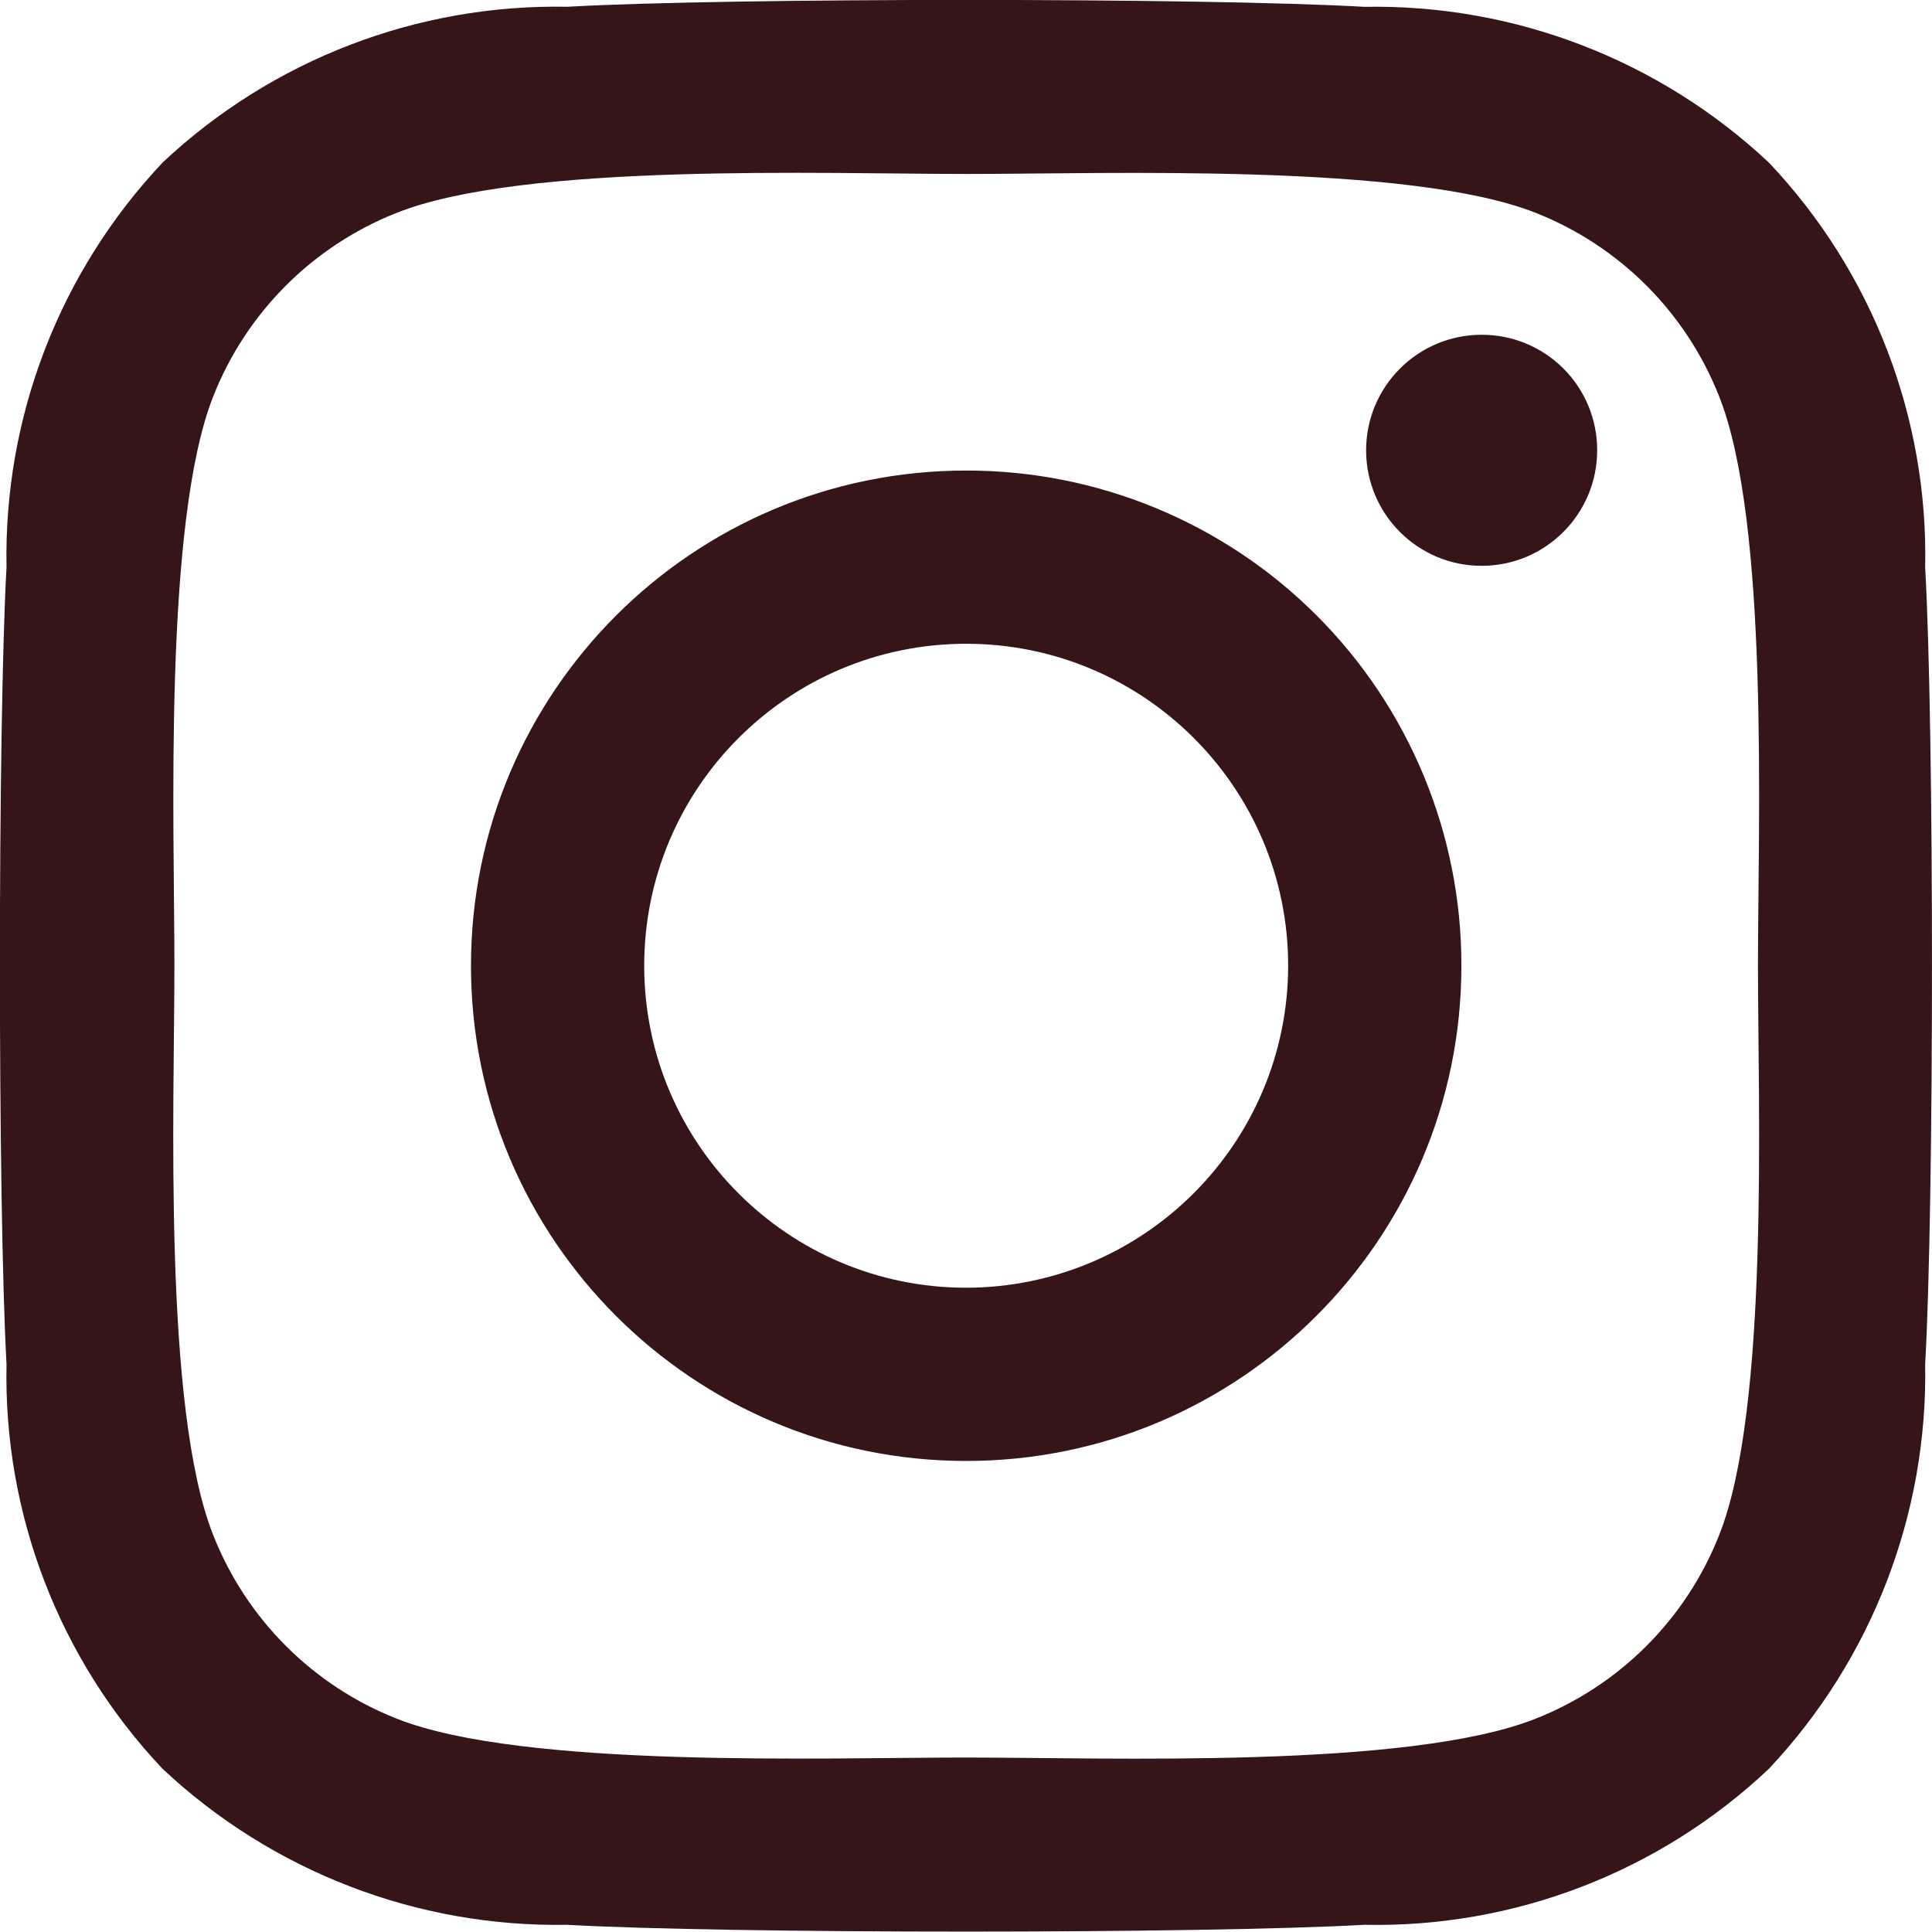
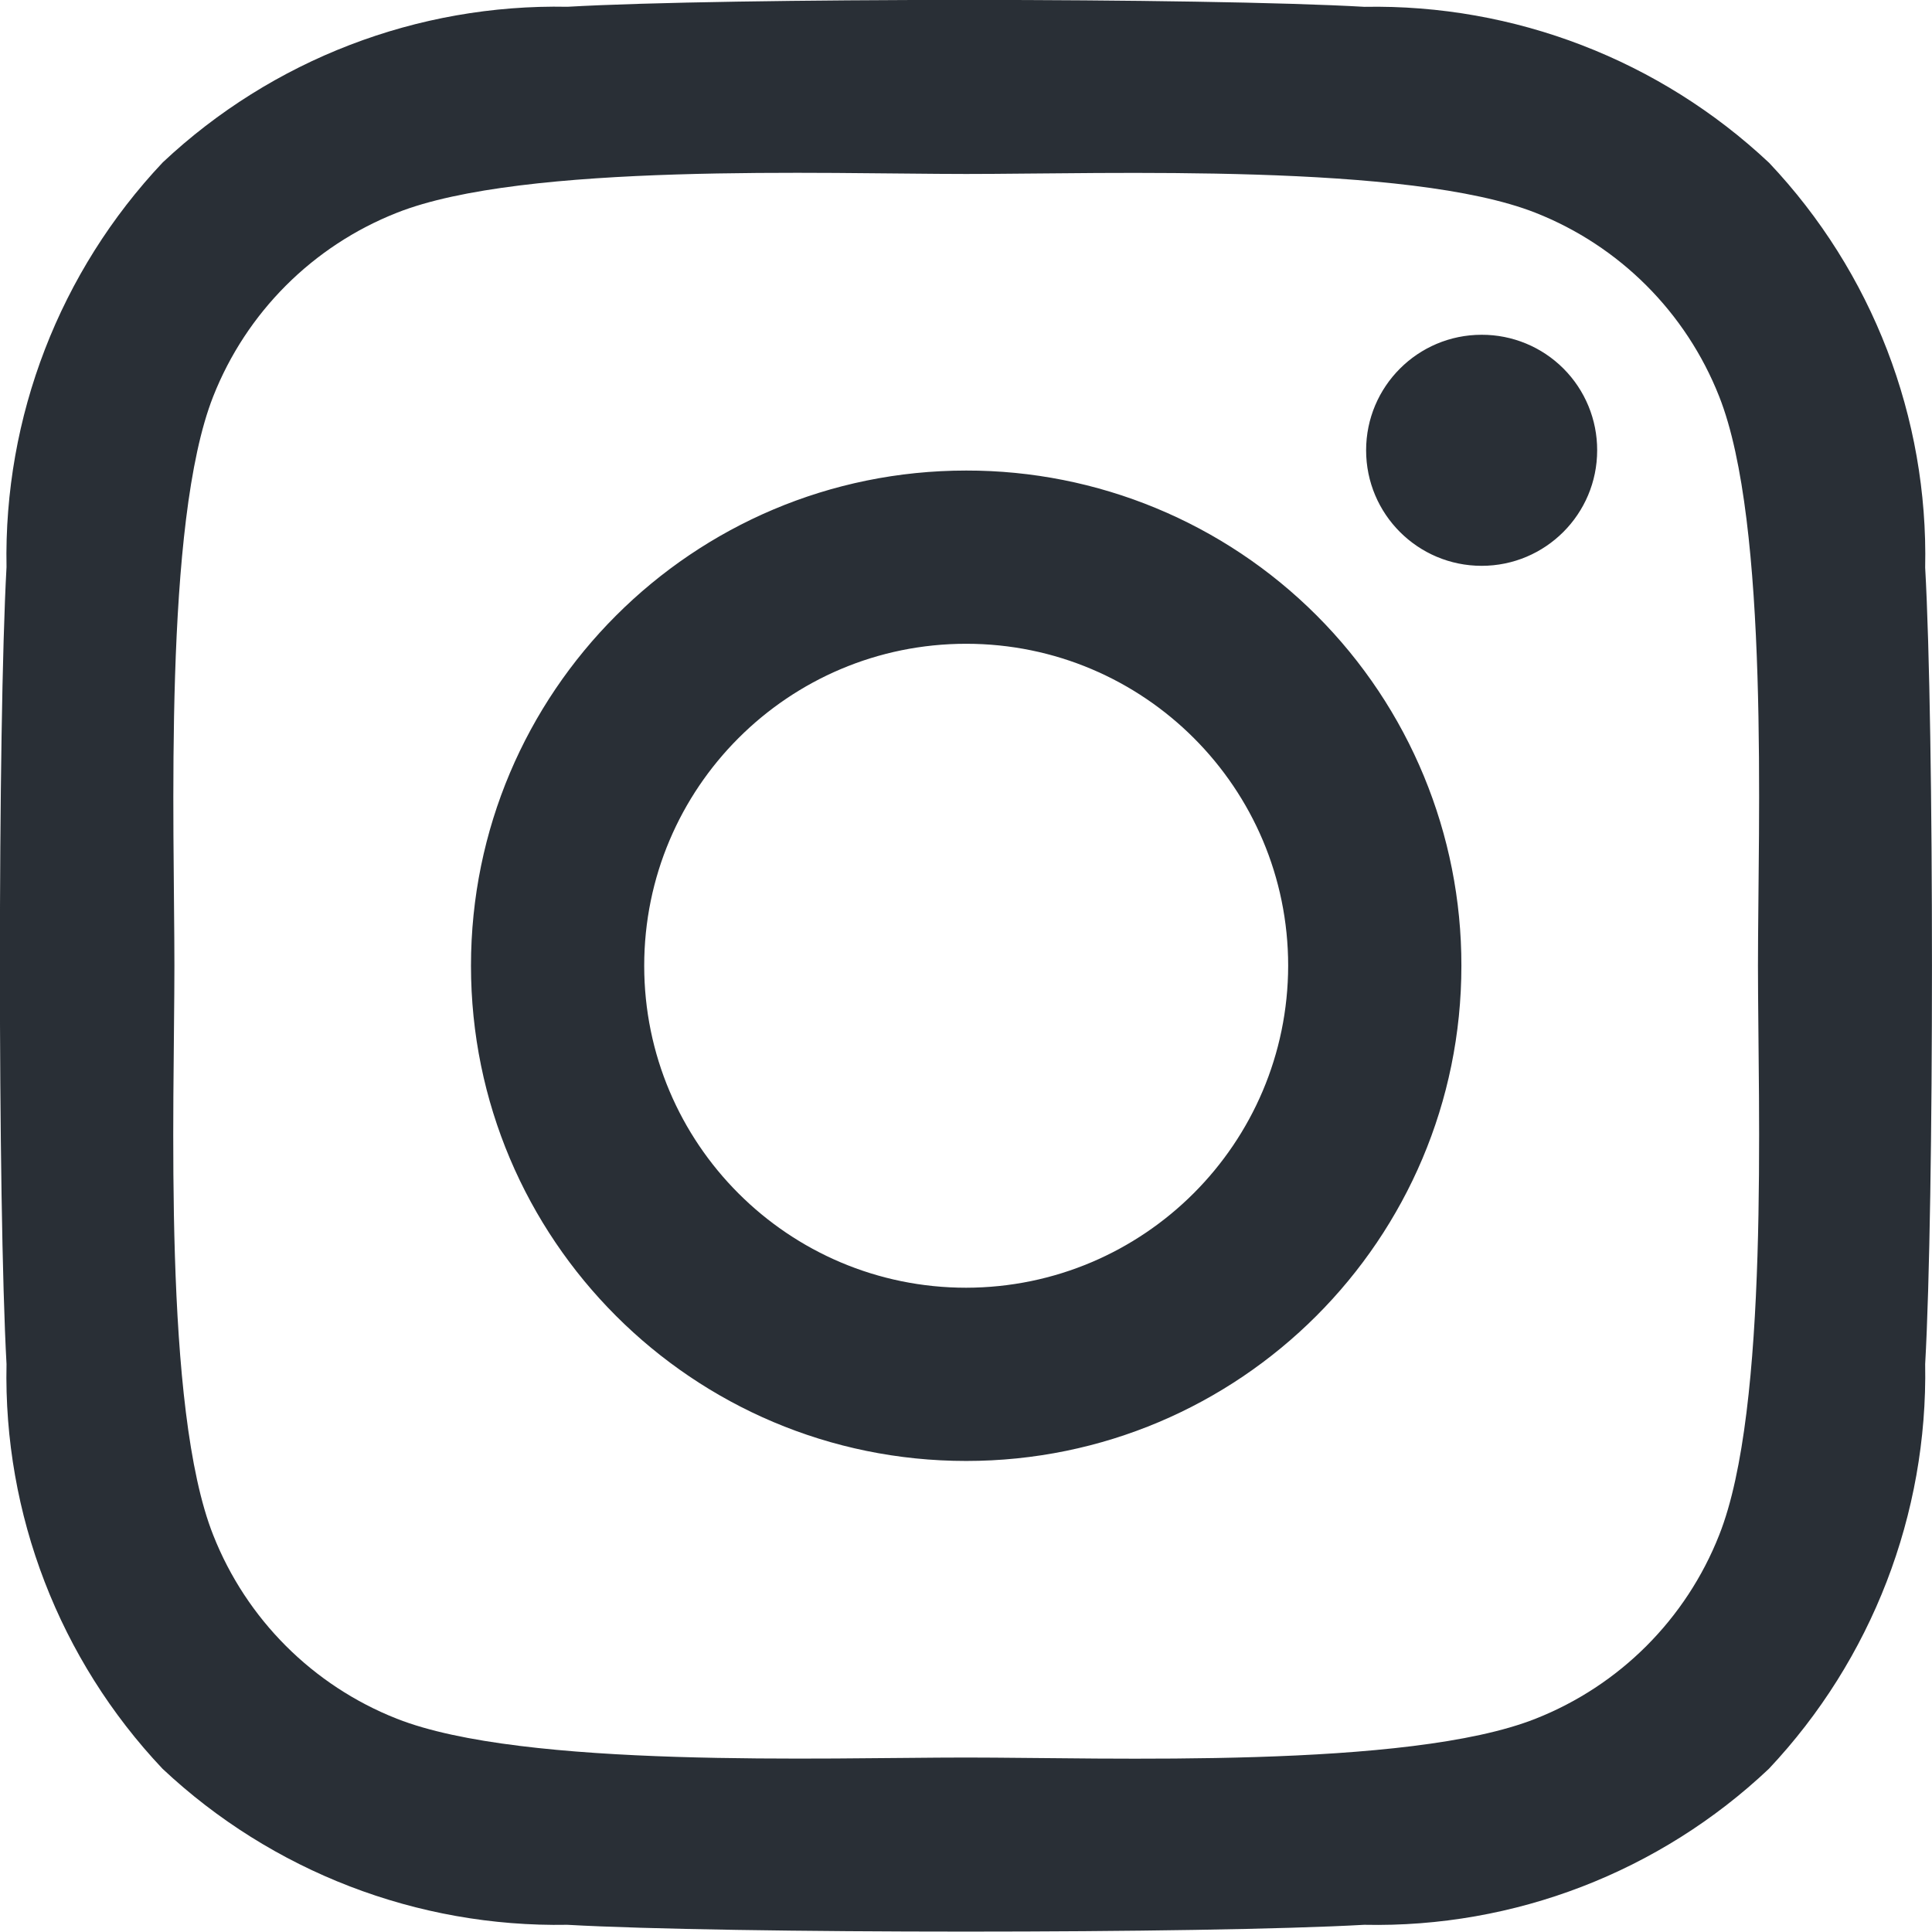
<svg xmlns="http://www.w3.org/2000/svg" width="31.106" height="31.099" viewBox="0 0 31.106 31.099">
-   <path id="Icon_awesome-instagram" data-name="Icon awesome-instagram" d="M15.551,9.814a7.973,7.973,0,1,0,7.973,7.973A7.961,7.961,0,0,0,15.551,9.814Zm0,13.157a5.184,5.184,0,1,1,5.184-5.184A5.193,5.193,0,0,1,15.551,22.971ZM25.71,9.488a1.86,1.86,0,1,1-1.86-1.86A1.855,1.855,0,0,1,25.71,9.488Zm5.281,1.888a9.2,9.2,0,0,0-2.512-6.516,9.264,9.264,0,0,0-6.516-2.512C19.4,2.2,11.7,2.2,9.132,2.347A9.251,9.251,0,0,0,2.616,4.852,9.234,9.234,0,0,0,.1,11.368C-.042,13.936-.042,21.632.1,24.2a9.2,9.2,0,0,0,2.512,6.516,9.276,9.276,0,0,0,6.516,2.512c2.568.146,10.263.146,12.831,0a9.2,9.2,0,0,0,6.516-2.512A9.264,9.264,0,0,0,30.991,24.2c.146-2.568.146-10.256,0-12.824ZM27.674,26.954a5.248,5.248,0,0,1-2.956,2.956c-2.047.812-6.9.625-9.167.625s-7.127.18-9.167-.625a5.248,5.248,0,0,1-2.956-2.956c-.812-2.047-.625-6.9-.625-9.167s-.18-7.127.625-9.167A5.248,5.248,0,0,1,6.384,5.664c2.047-.812,6.9-.625,9.167-.625s7.127-.18,9.167.625A5.248,5.248,0,0,1,27.674,8.62c.812,2.047.625,6.9.625,9.167S28.486,24.914,27.674,26.954Z" transform="translate(0.005 -2.238)" fill="#351518" />
+   <path id="Icon_awesome-instagram" data-name="Icon awesome-instagram" d="M15.551,9.814a7.973,7.973,0,1,0,7.973,7.973A7.961,7.961,0,0,0,15.551,9.814Zm0,13.157a5.184,5.184,0,1,1,5.184-5.184A5.193,5.193,0,0,1,15.551,22.971ZM25.71,9.488a1.86,1.86,0,1,1-1.86-1.86A1.855,1.855,0,0,1,25.71,9.488Zm5.281,1.888a9.2,9.2,0,0,0-2.512-6.516,9.264,9.264,0,0,0-6.516-2.512C19.4,2.2,11.7,2.2,9.132,2.347A9.251,9.251,0,0,0,2.616,4.852,9.234,9.234,0,0,0,.1,11.368C-.042,13.936-.042,21.632.1,24.2a9.2,9.2,0,0,0,2.512,6.516,9.276,9.276,0,0,0,6.516,2.512c2.568.146,10.263.146,12.831,0a9.2,9.2,0,0,0,6.516-2.512A9.264,9.264,0,0,0,30.991,24.2c.146-2.568.146-10.256,0-12.824ZM27.674,26.954a5.248,5.248,0,0,1-2.956,2.956c-2.047.812-6.9.625-9.167.625s-7.127.18-9.167-.625a5.248,5.248,0,0,1-2.956-2.956c-.812-2.047-.625-6.9-.625-9.167s-.18-7.127.625-9.167A5.248,5.248,0,0,1,6.384,5.664c2.047-.812,6.9-.625,9.167-.625s7.127-.18,9.167.625A5.248,5.248,0,0,1,27.674,8.62c.812,2.047.625,6.9.625,9.167S28.486,24.914,27.674,26.954Z" transform="translate(0.005 -2.238)" fill="#292F36" />
</svg>
